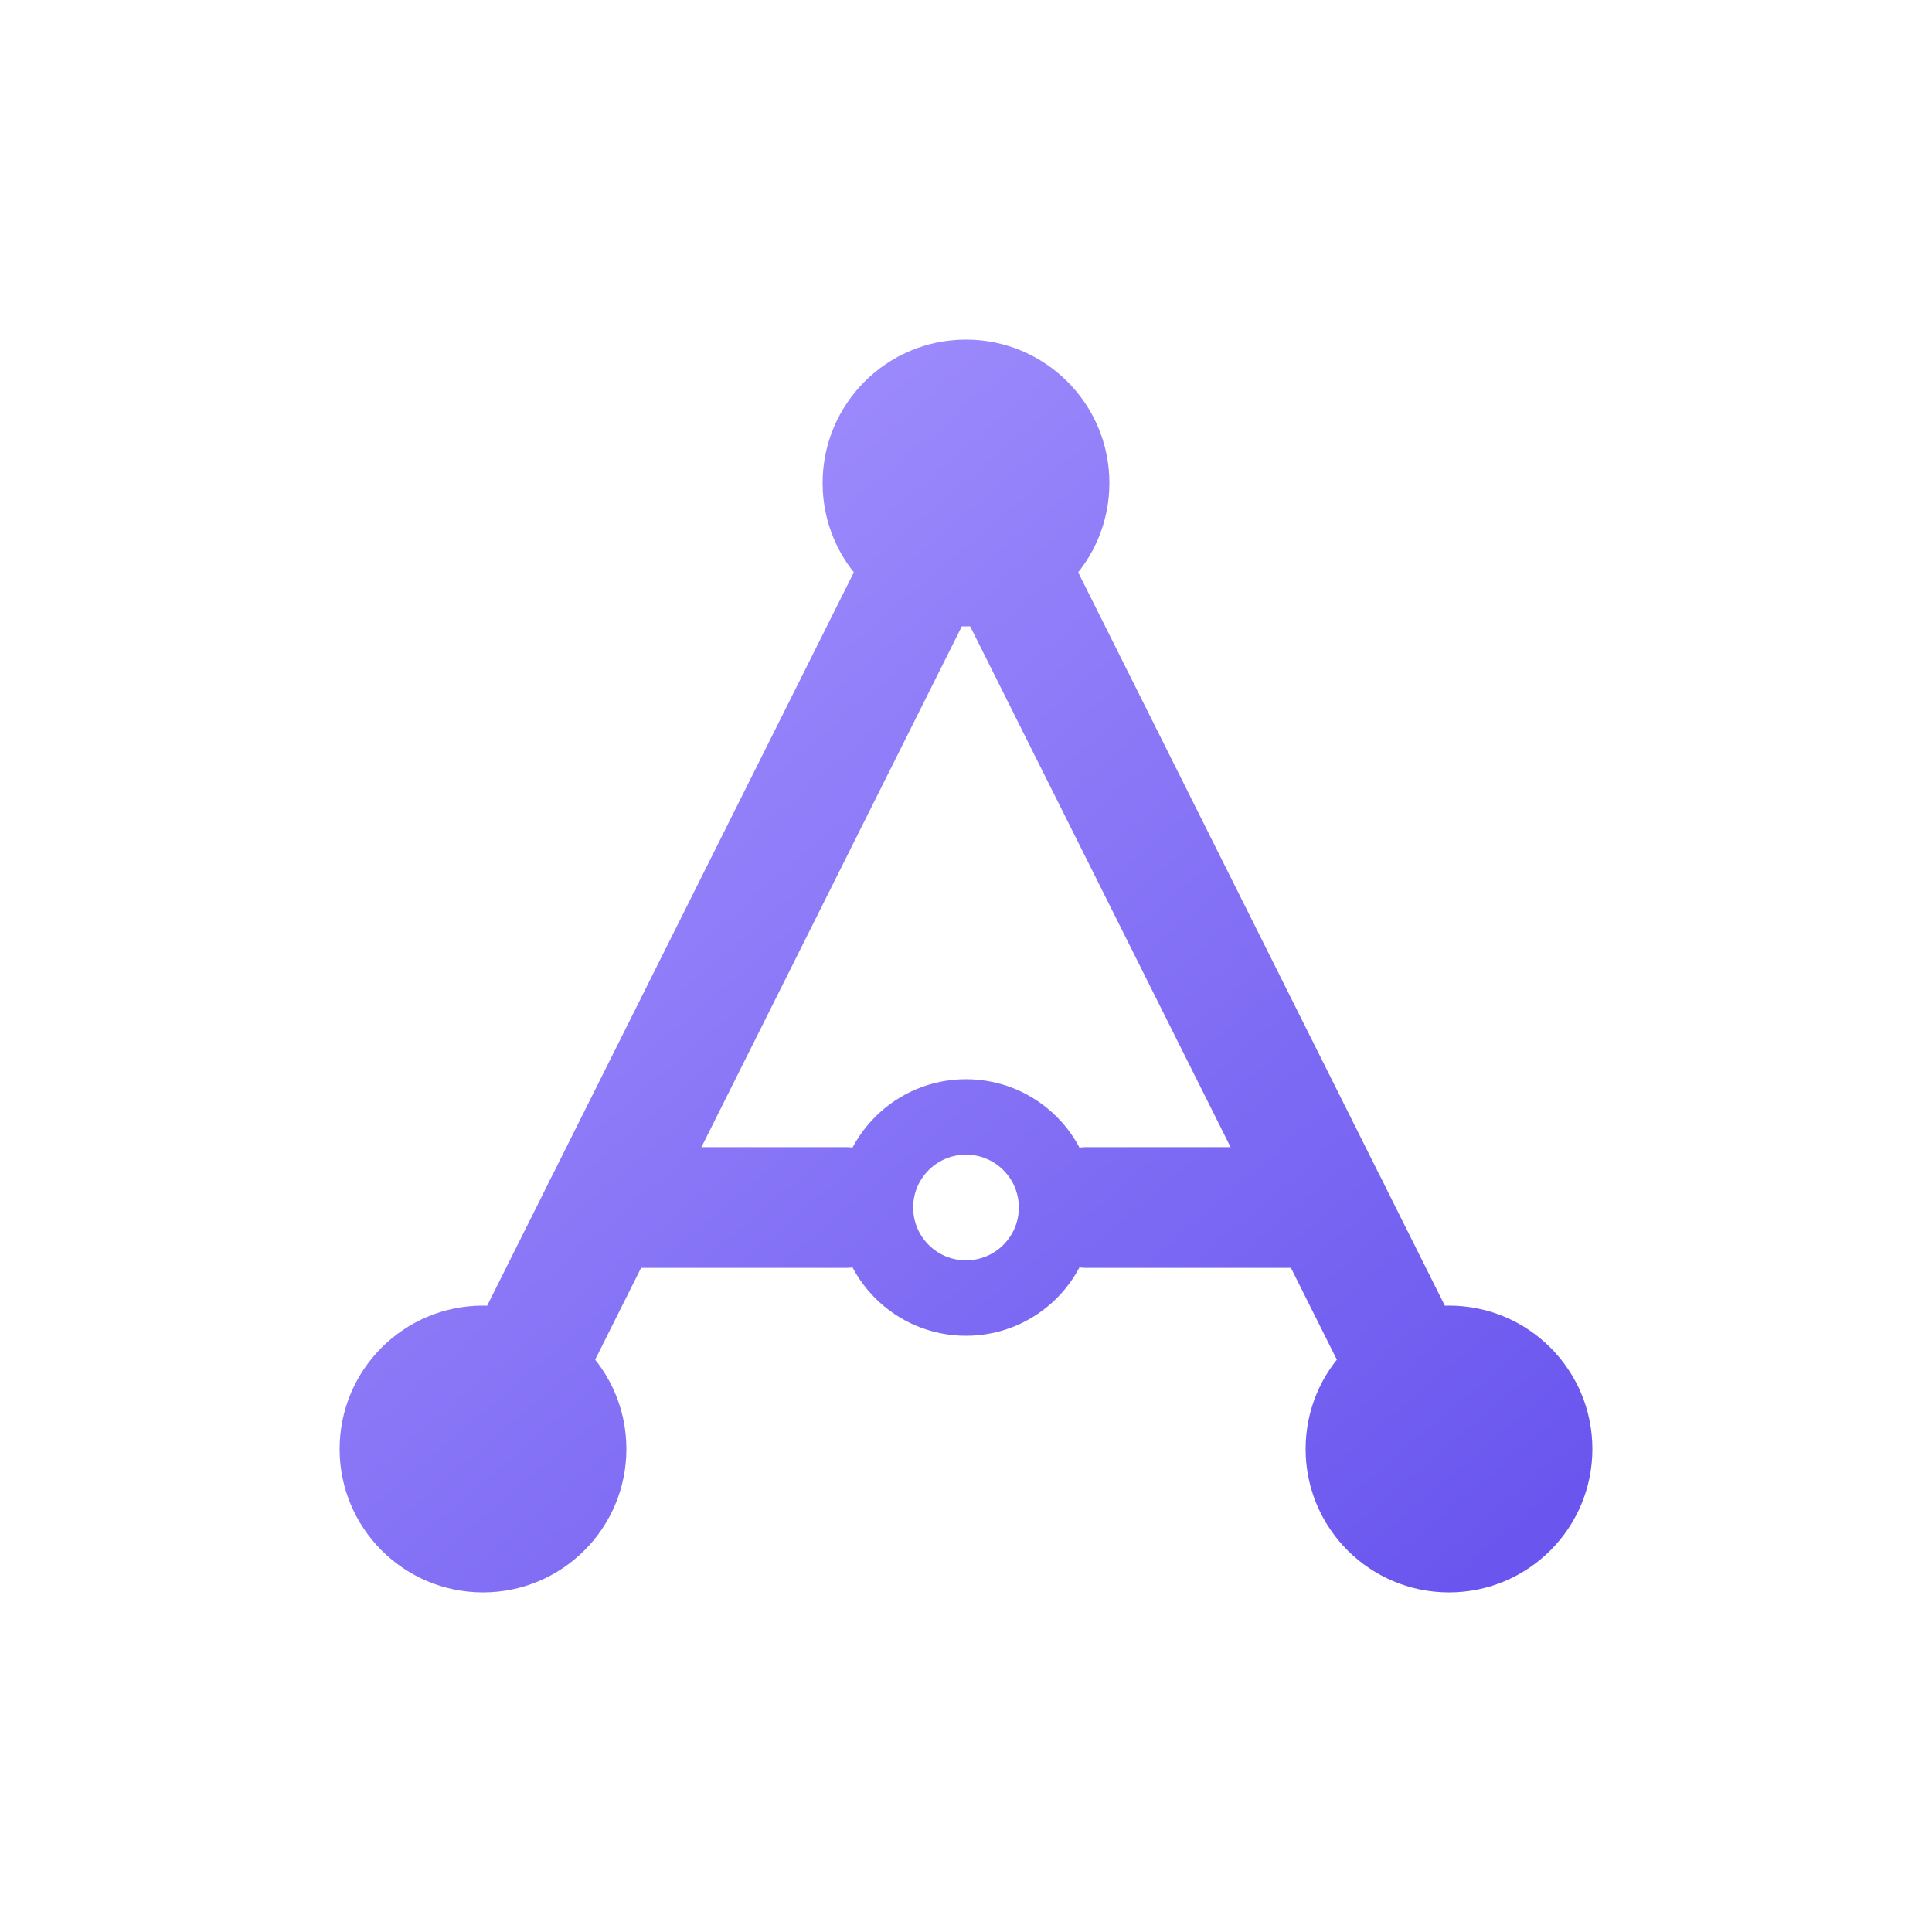
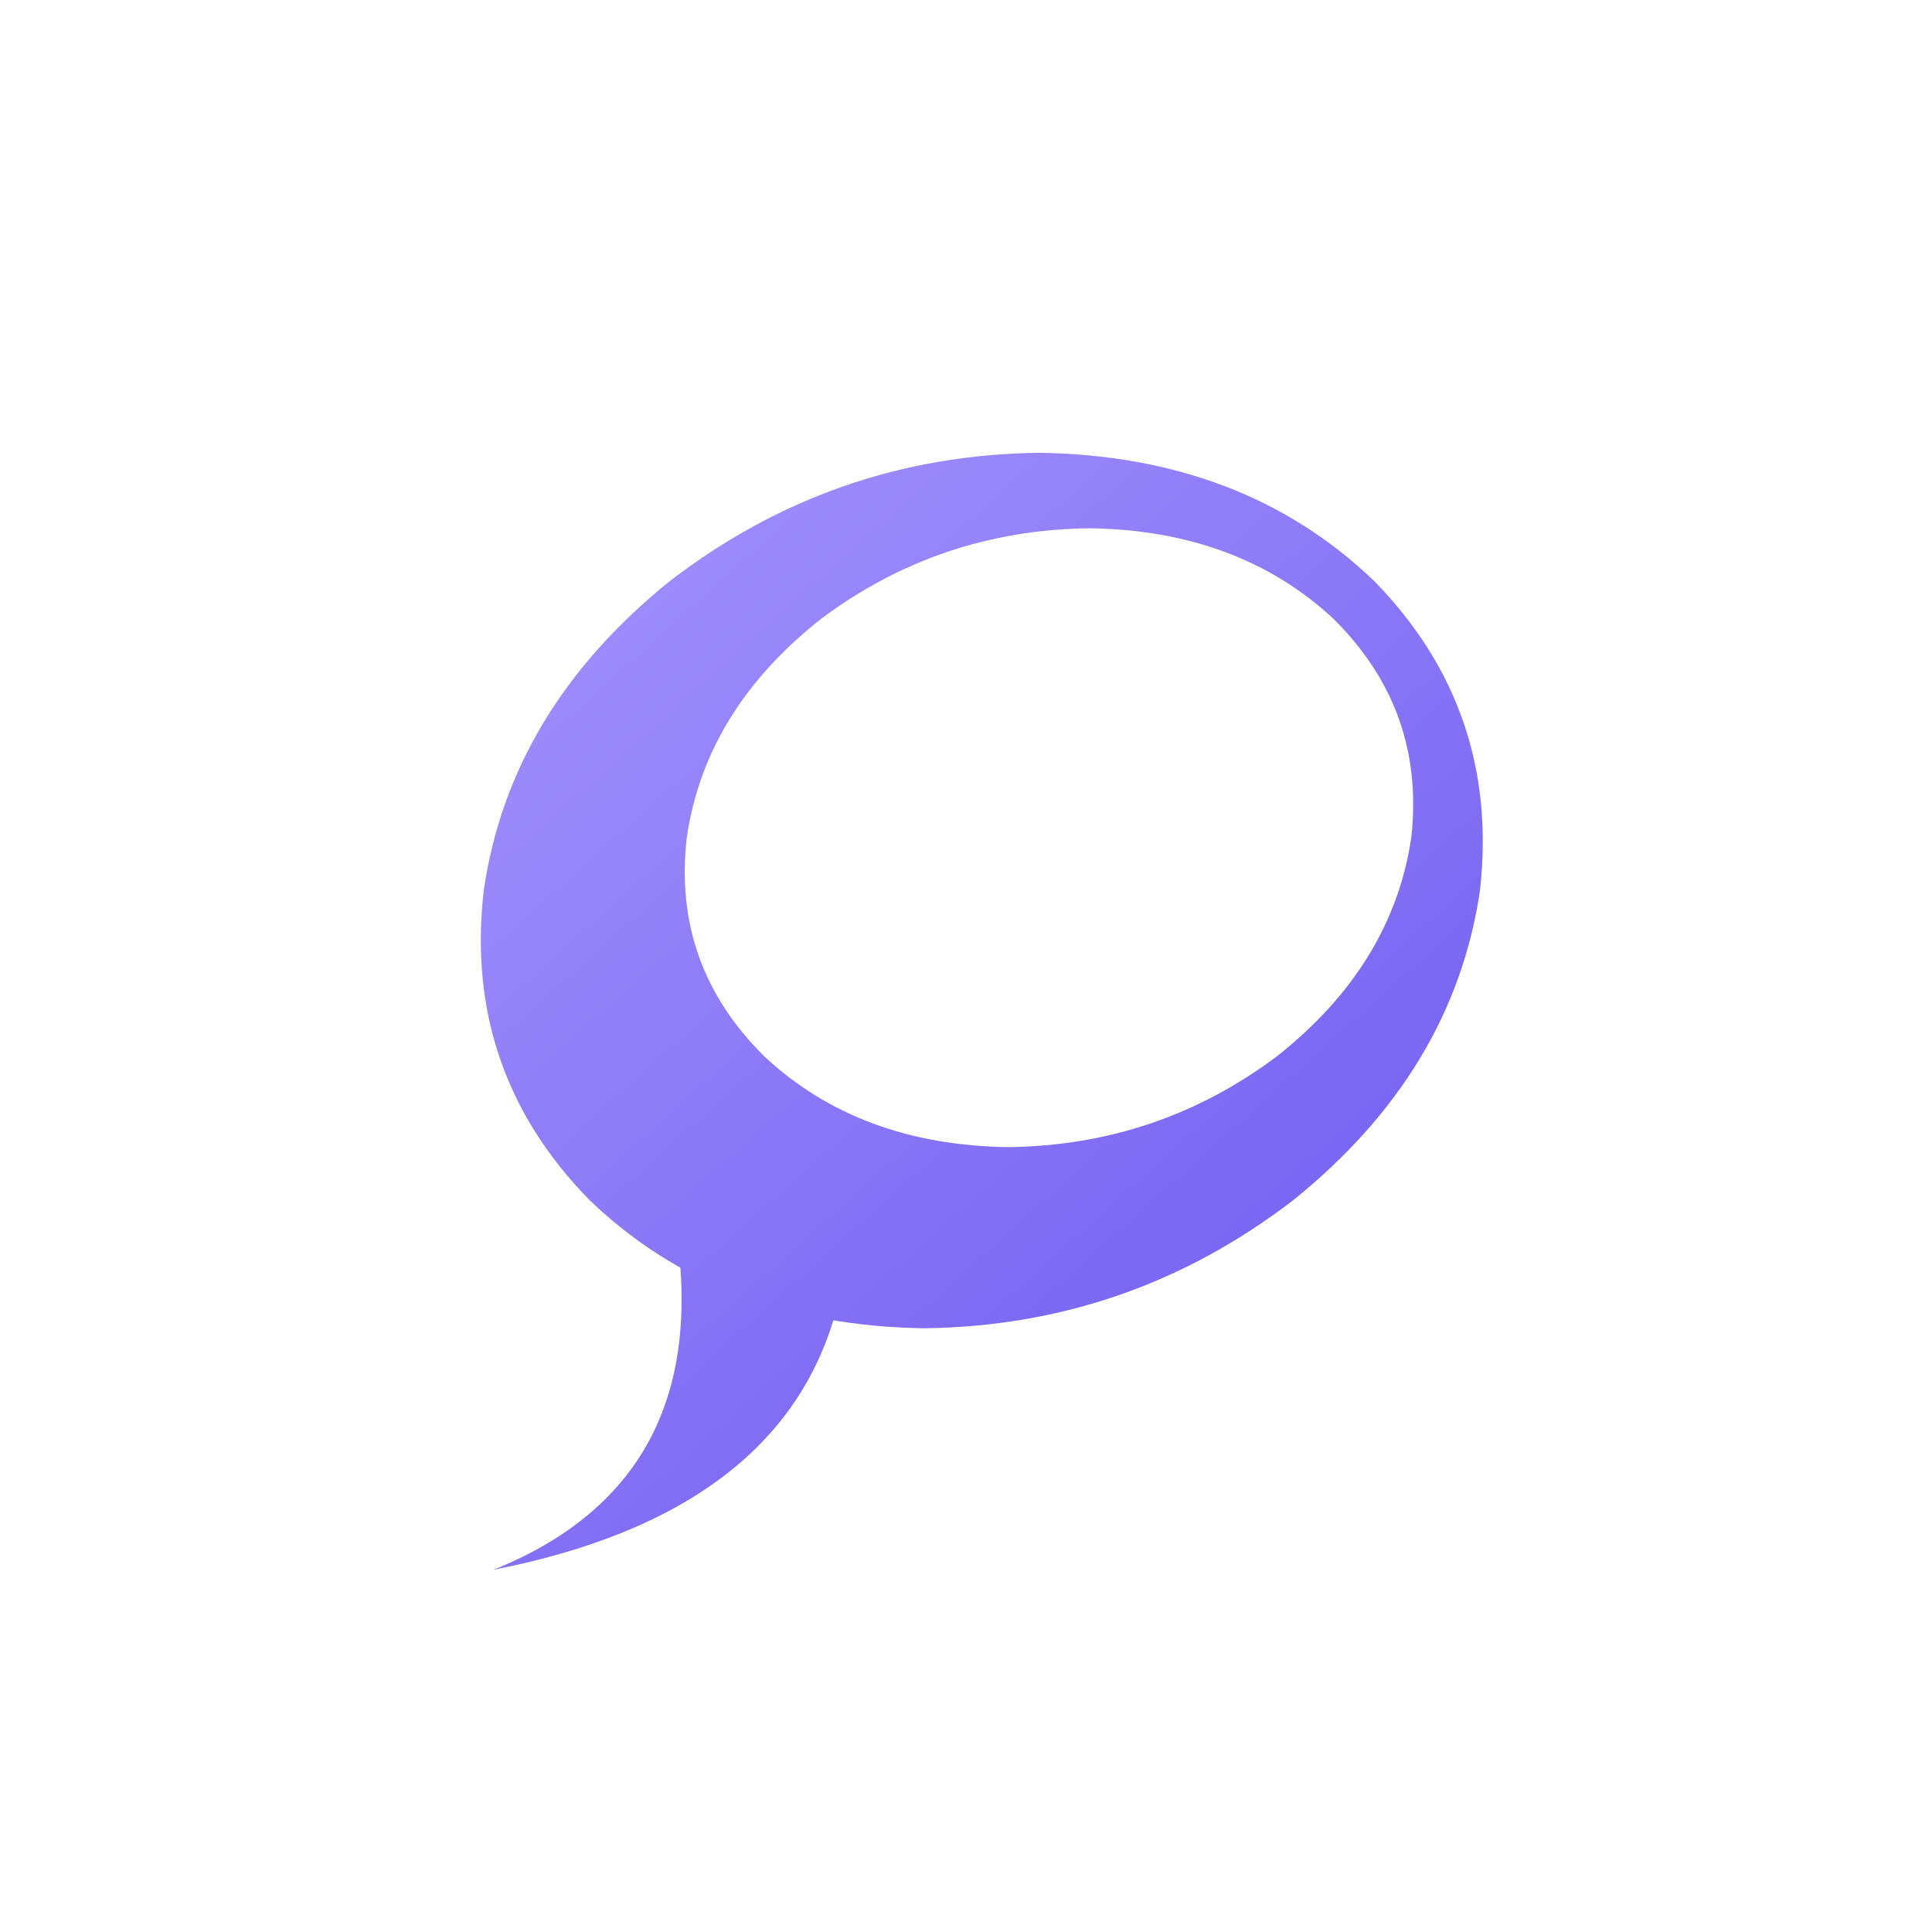
- <svg xmlns="http://www.w3.org/2000/svg" viewBox="0 0 512 512" width="512" height="512" role="img" aria-label="AirChat">
+ <svg xmlns="http://www.w3.org/2000/svg" viewBox="0 0 512 512" width="512" height="512">
  <defs>
-     <linearGradient id="airchat-mark" x1="120" y1="96" x2="392" y2="416" gradientUnits="userSpaceOnUse">
+     <linearGradient id="airchat-mark" x1="128" y1="120" x2="393" y2="416" gradientUnits="userSpaceOnUse">
      <stop offset="0" stop-color="#A594FF" />
      <stop offset="1" stop-color="#6A56EE" />
    </linearGradient>
  </defs>
-   <g fill="none" stroke="url(#airchat-mark)" stroke-width="32" stroke-linecap="round" stroke-linejoin="round">
-     <path d="M256 128 L128 384" />
-     <path d="M256 128 L384 384" />
-     <path d="M160 320 L224 320" />
-     <path d="M288 320 L352 320" />
-     <circle cx="256" cy="320" r="24" stroke-width="20" />
-   </g>
  <g fill="url(#airchat-mark)">
-     <circle cx="256" cy="128" r="38" />
-     <circle cx="128" cy="384" r="38" />
-     <circle cx="384" cy="384" r="38" />
+     <path d="M275.2 120Q329.5 120.7 364.2 154Q397.6 188.2 392.2 236Q385.2 283.8 342.8 318Q299.5 351.3 245.1 352Q190.8 351.3 156.2 318Q122.7 283.8 128.2 236Q135.1 188.2 177.5 154Q220.8 120.7 275.2 120ZM288.6 140Q249 140.5 217.6 164Q186.9 188.2 182 222Q178.1 255.8 202.6 280Q227.8 303.5 267.3 304Q306.9 303.5 338.3 280Q369 255.8 374 222Q377.8 188.2 353.4 164Q328.1 140.5 288.6 140Z" />
+     <path d="M174.5 304.4Q198.1 388.9 130.8 416Q214.9 399.5 224 335.6L174.5 304.4Z" />
  </g>
</svg>
